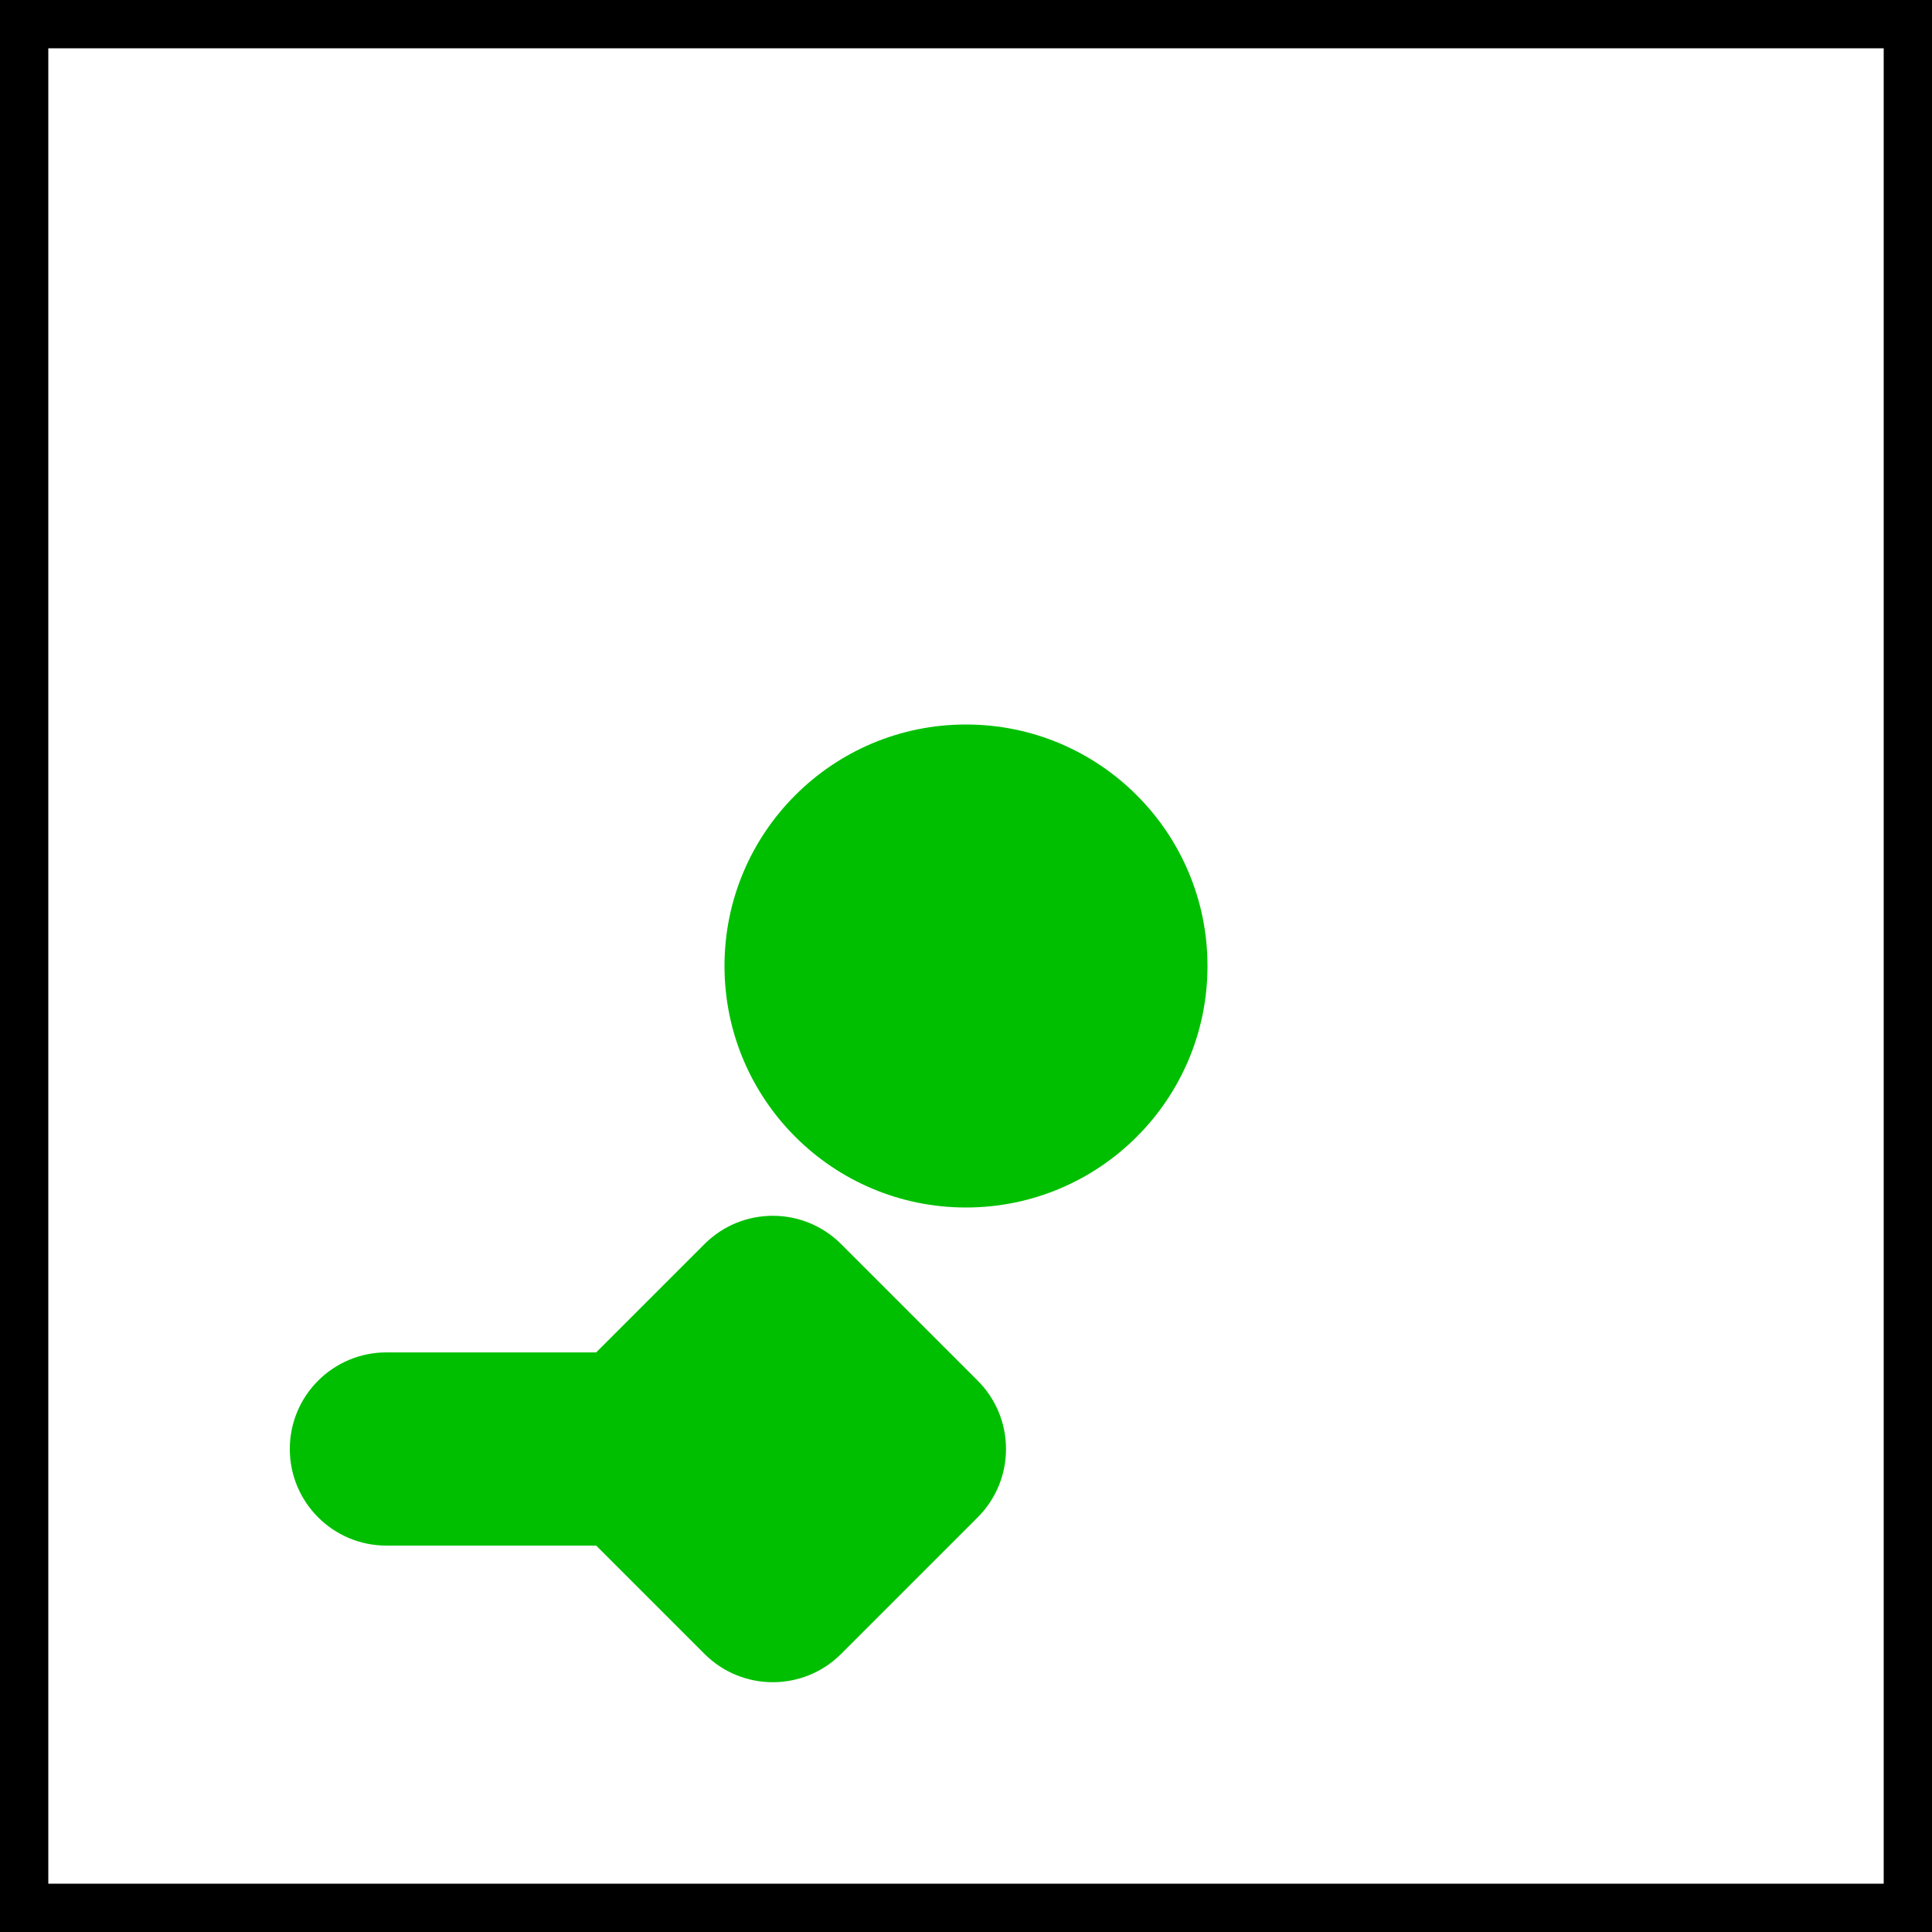
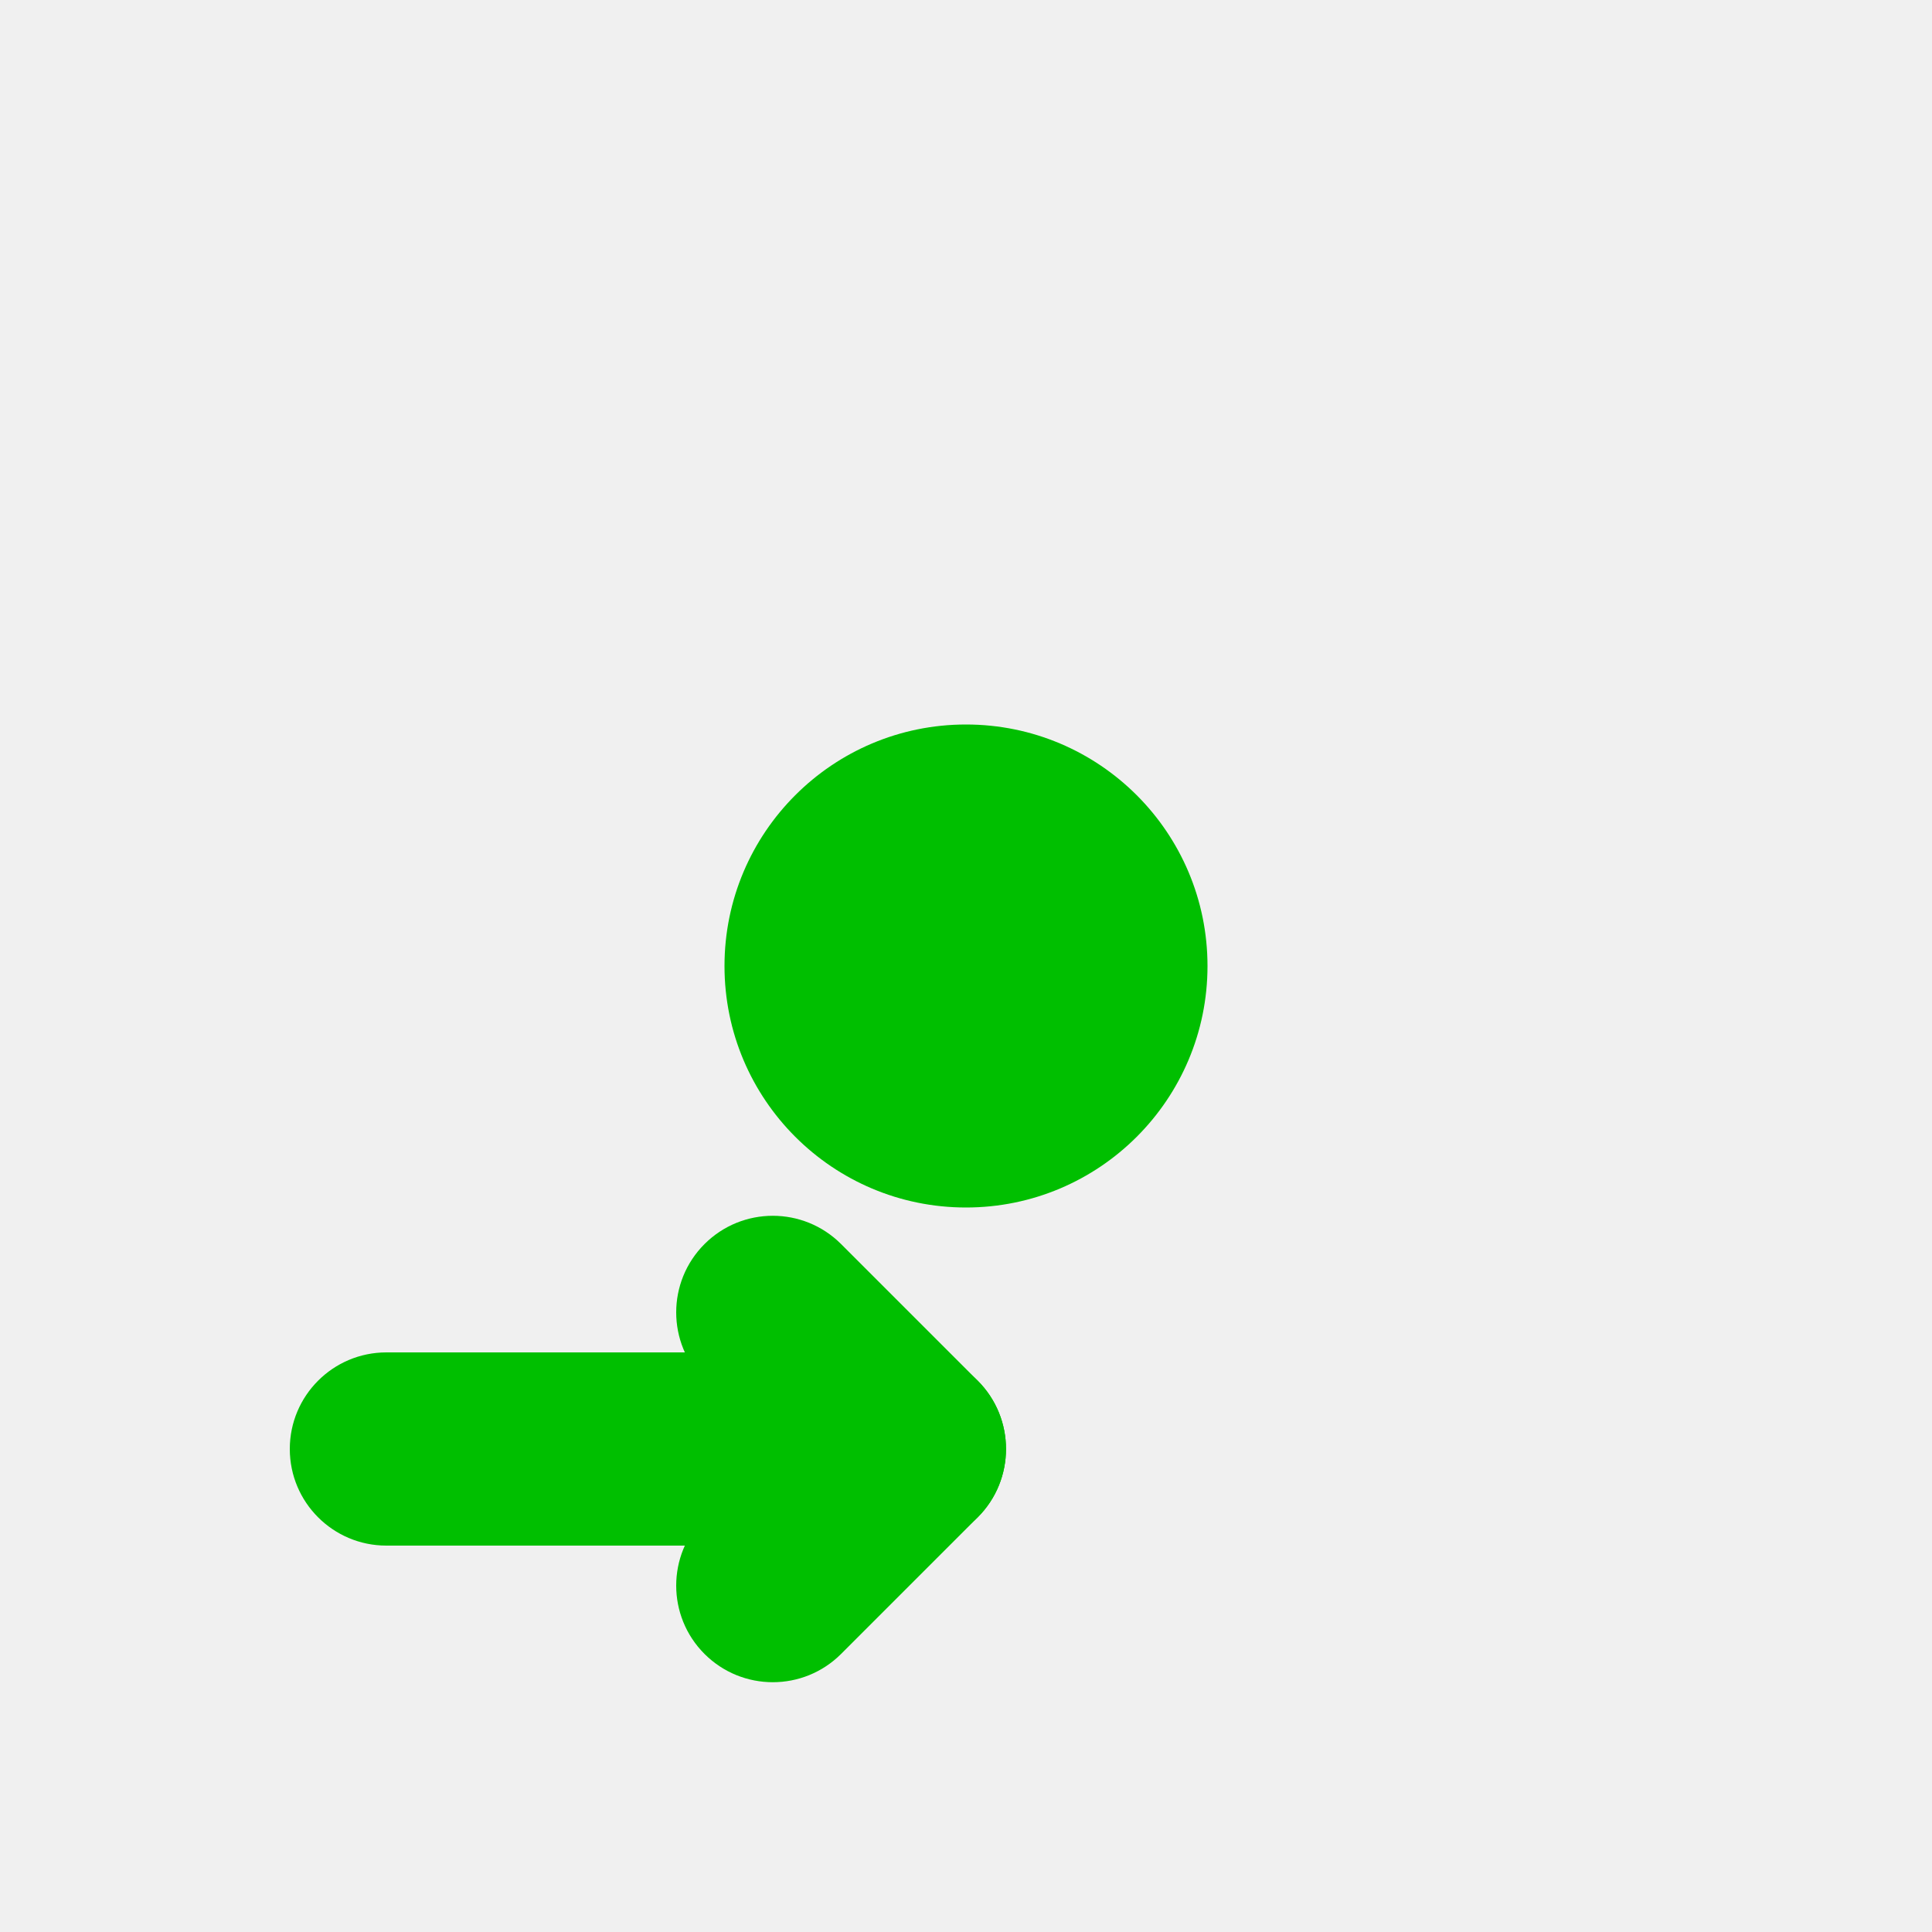
<svg xmlns="http://www.w3.org/2000/svg" viewBox="0 0 20 20">
-   <rect stroke="black" fill="white" x="0" y="0" width="20" height="20" />
  <g fill="rgb(0,191,0)">
    <circle cx="10" cy="10" r="2.5" />
    <rect width="7" height="2" x="3" y="14" rx="1" />
-     <g>
-       <rect transform="rotate(45,8,15)" width="4" height="4" x="6" y="13" rx="1" />
+     <g transform="rotate(45,8,15)">
+       <rect width="4" height="2" x="6" y="13" rx="1" />
+       <rect width="2" height="4" x="8" y="13" rx="1" />
    </g>
  </g>
</svg>
